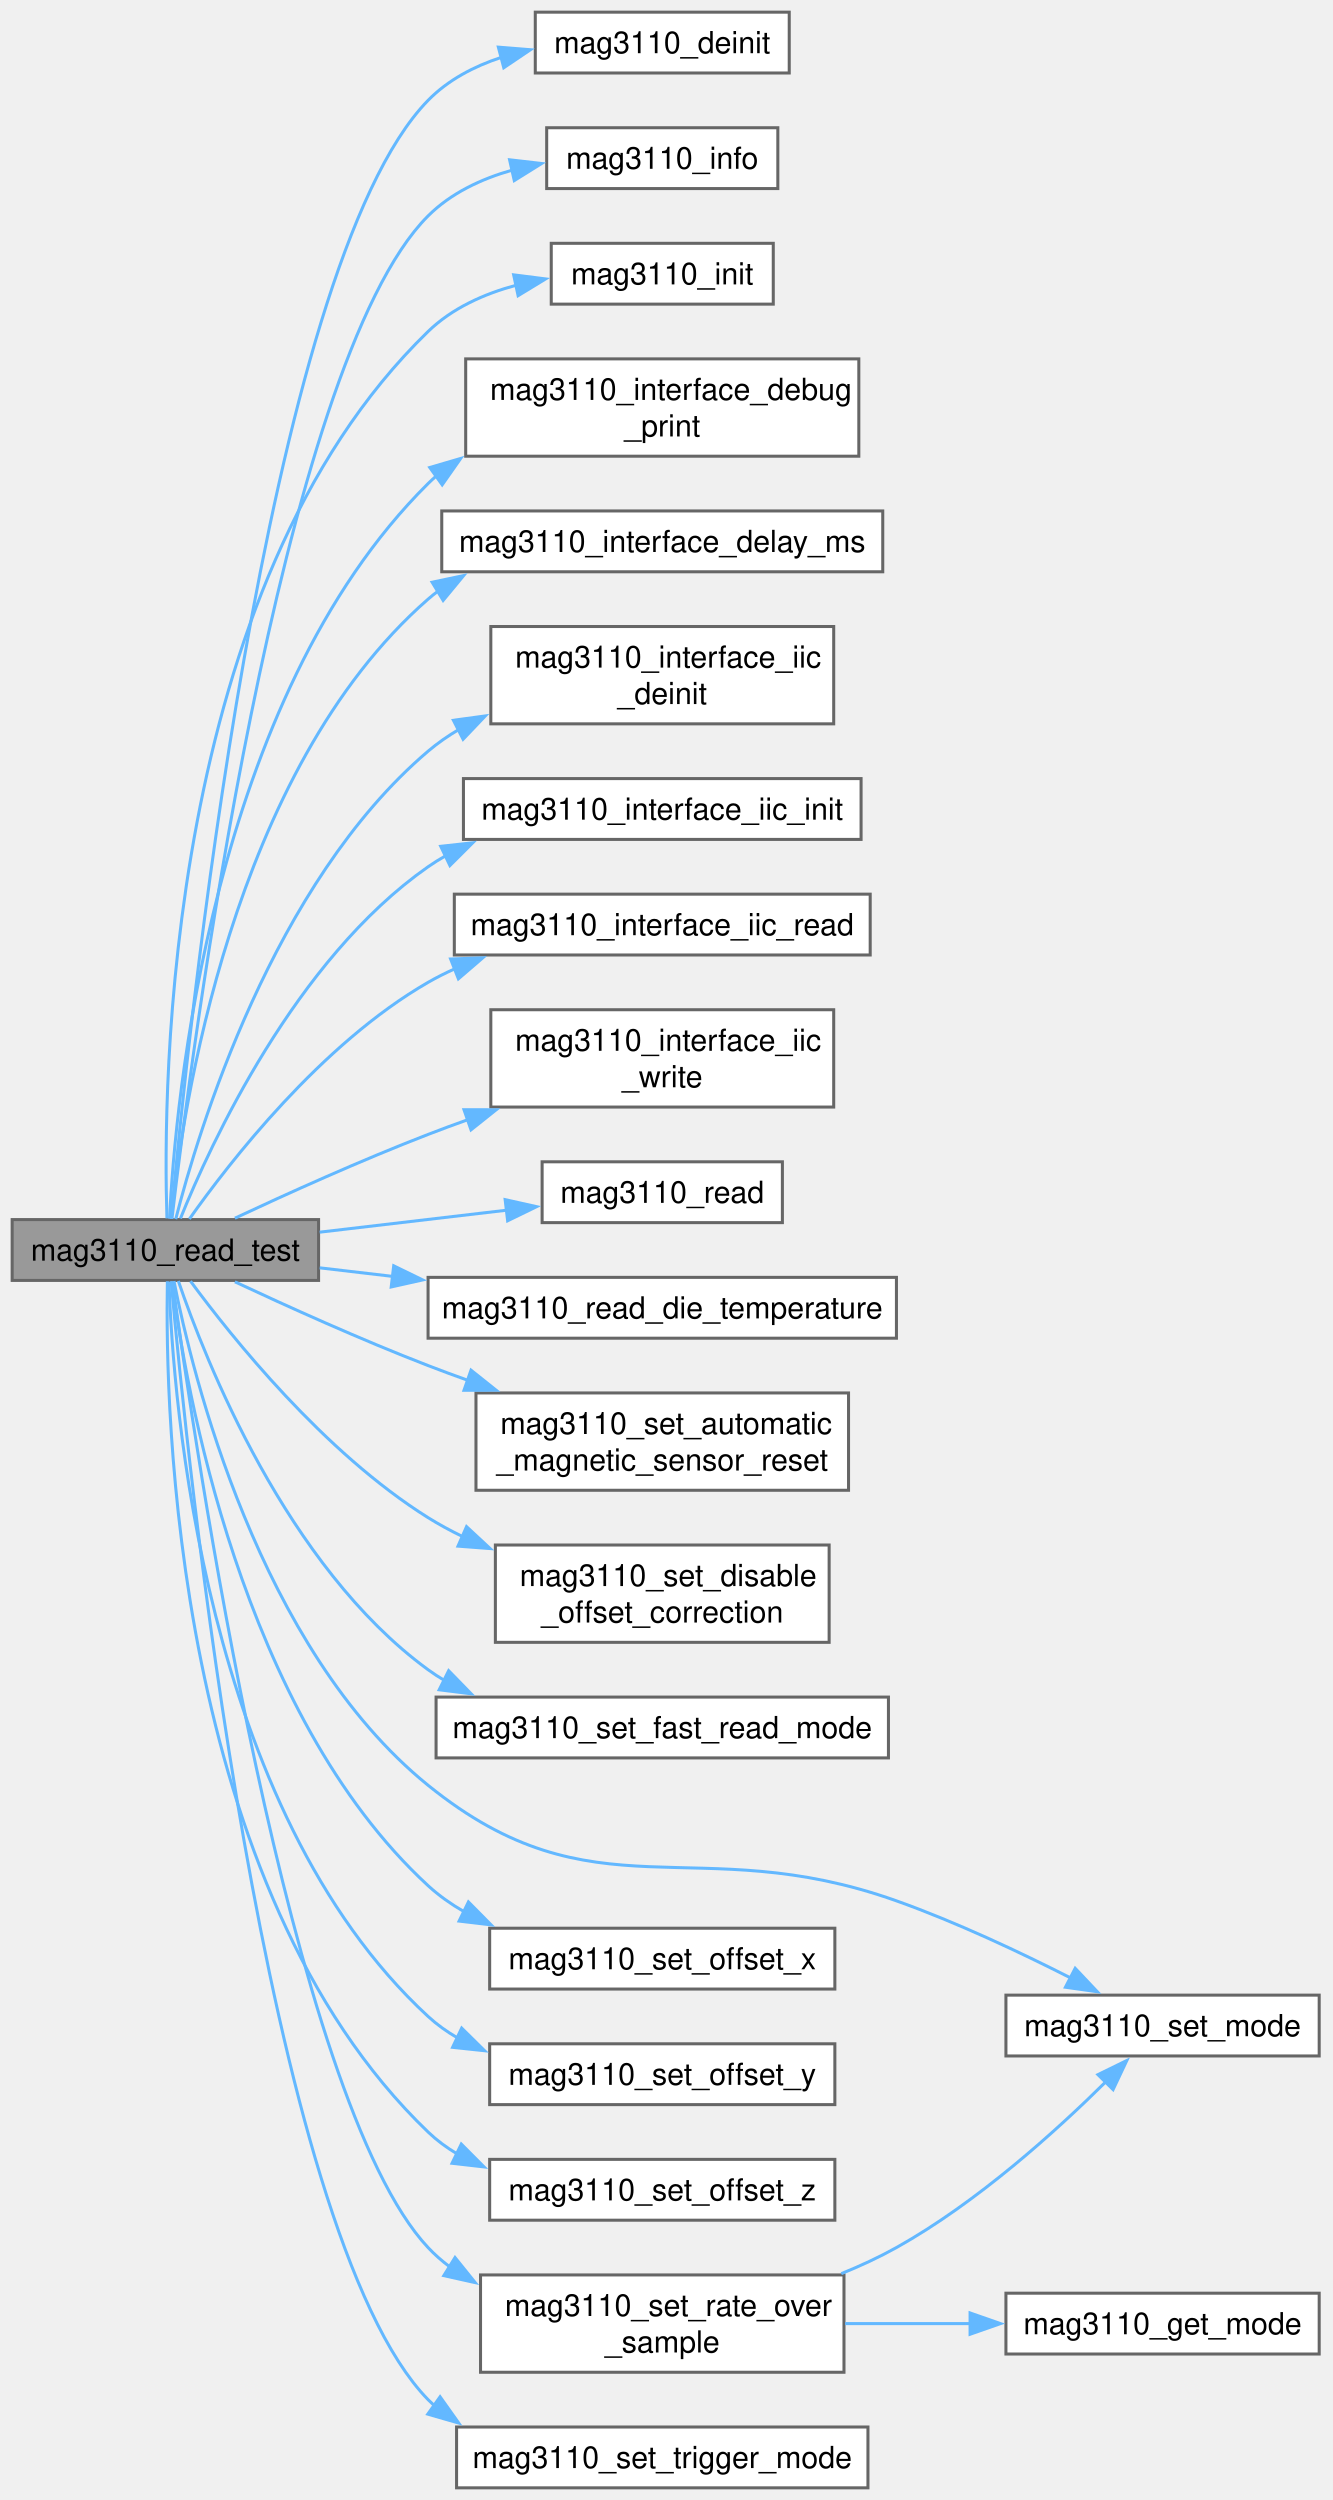
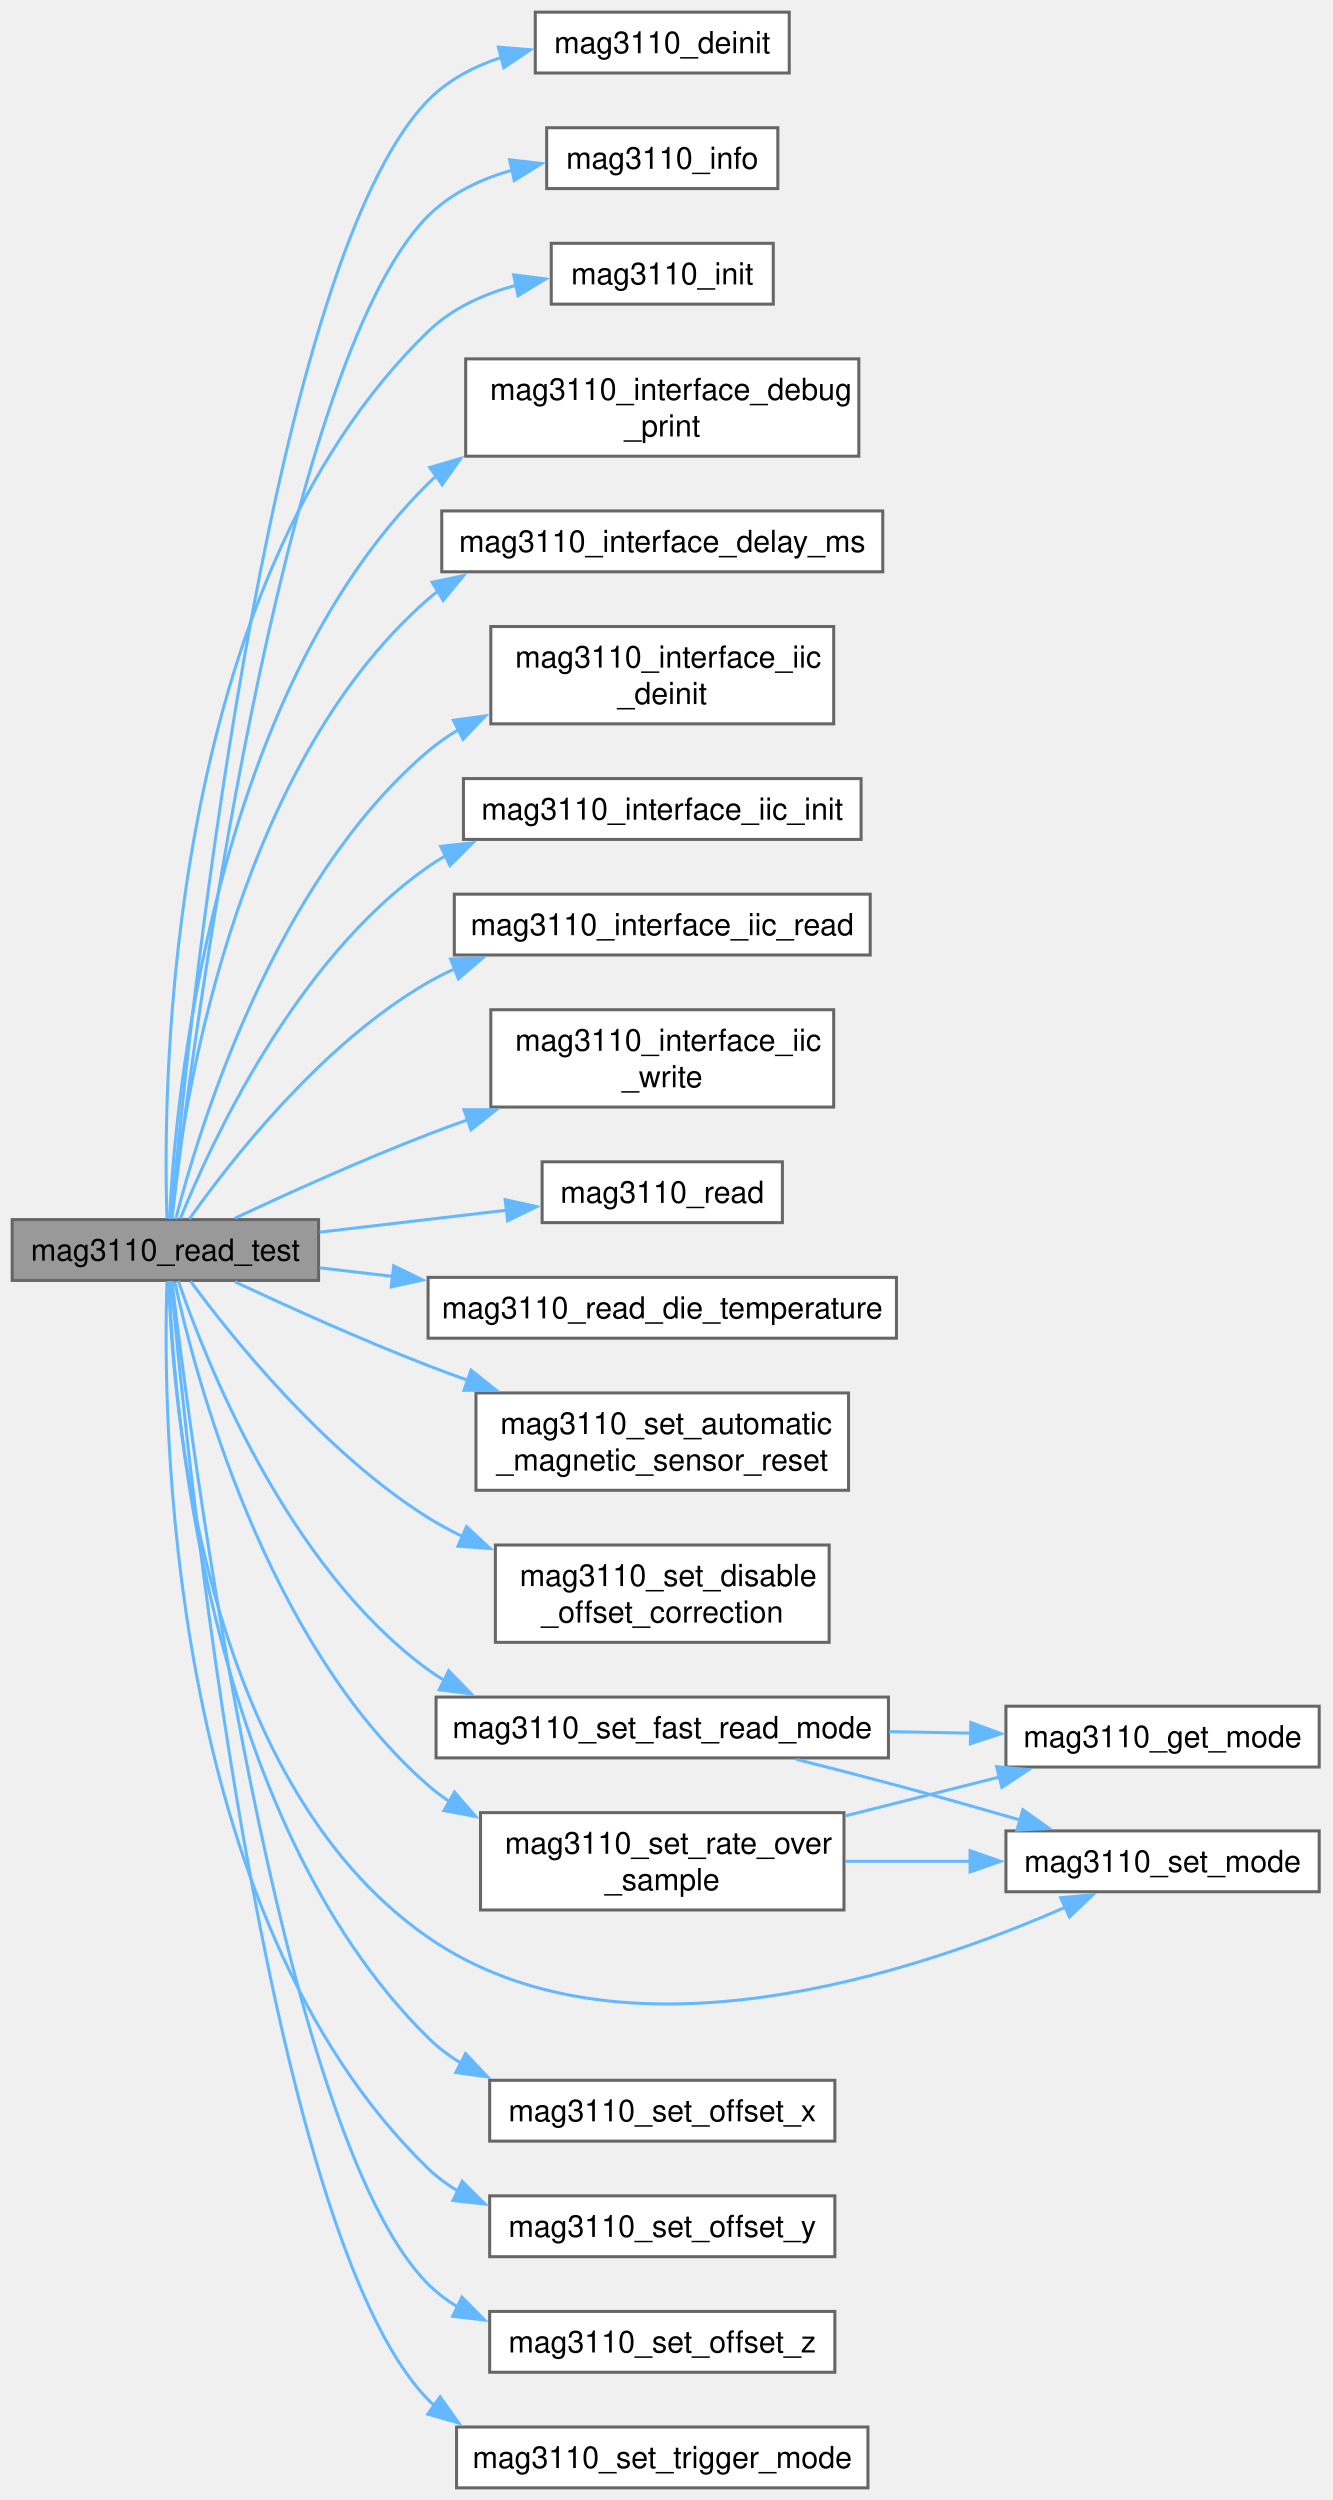
<svg xmlns="http://www.w3.org/2000/svg" xmlns:xlink="http://www.w3.org/1999/xlink" width="438pt" height="822pt" viewBox="0.00 0.00 438.00 822.00">
  <g id="graph0" class="graph" transform="scale(1 1) rotate(0) translate(4 818)">
    <g id="Node000001" class="node">
      <g id="a_Node000001">
        <a xlink:title="read test">
          <polygon fill="#999999" stroke="#666666" points="100.75,-417 0,-417 0,-397 100.75,-397 100.75,-417" />
          <text xml:space="preserve" text-anchor="middle" x="50.38" y="-403.5" font-family="Helvetica,sans-Serif" font-size="10.00">mag3110_read_test</text>
        </a>
      </g>
    </g>
    <g id="Node000002" class="node">
      <g id="a_Node000002">
        <a xlink:href="group__mag3110__base__driver.html#ga5d0a310e319f76abdc2481935ba441b5" target="_top" xlink:title="close the chip">
          <polygon fill="white" stroke="#666666" points="255.5,-814 172,-814 172,-794 255.5,-794 255.5,-814" />
          <text xml:space="preserve" text-anchor="middle" x="213.75" y="-800.5" font-family="Helvetica,sans-Serif" font-size="10.00">mag3110_deinit</text>
        </a>
      </g>
    </g>
    <g id="edge1_Node000001_Node000002" class="edge">
      <g id="a_edge1_Node000001_Node000002">
        <a xlink:title=" ">
          <path fill="none" stroke="#63b8ff" d="M52.26,-417.25C57.19,-472.04 83.02,-730.03 136.75,-785 143.31,-791.71 151.84,-796.18 160.82,-799.13" />
          <polygon fill="#63b8ff" stroke="#63b8ff" points="159.86,-802.5 170.42,-801.65 161.64,-795.73 159.86,-802.5" />
        </a>
      </g>
    </g>
    <g id="Node000003" class="node">
      <g id="a_Node000003">
        <a xlink:href="group__mag3110__base__driver.html#ga09eed3b6a3c5b0b9c5532490431d8817" target="_top" xlink:title="get chip's information">
          <polygon fill="white" stroke="#666666" points="251.75,-776 175.75,-776 175.75,-756 251.75,-756 251.75,-776" />
          <text xml:space="preserve" text-anchor="middle" x="213.75" y="-762.5" font-family="Helvetica,sans-Serif" font-size="10.00">mag3110_info</text>
        </a>
      </g>
    </g>
    <g id="edge2_Node000001_Node000003" class="edge">
      <g id="a_edge2_Node000001_Node000003">
        <a xlink:title=" ">
          <path fill="none" stroke="#63b8ff" d="M52.53,-417.22C58.55,-468.61 87.88,-698.18 136.75,-747 144.24,-754.48 154.2,-759.17 164.44,-762.07" />
          <polygon fill="#63b8ff" stroke="#63b8ff" points="163.55,-765.46 174.08,-764.24 165.09,-758.63 163.55,-765.46" />
        </a>
      </g>
    </g>
    <g id="Node000004" class="node">
      <g id="a_Node000004">
        <a xlink:href="group__mag3110__base__driver.html#ga5ec94e152f5623b0432a41d9588b81b5" target="_top" xlink:title="initialize the chip">
          <polygon fill="white" stroke="#666666" points="250.25,-738 177.25,-738 177.25,-718 250.25,-718 250.25,-738" />
          <text xml:space="preserve" text-anchor="middle" x="213.75" y="-724.5" font-family="Helvetica,sans-Serif" font-size="10.00">mag3110_init</text>
        </a>
      </g>
    </g>
    <g id="edge3_Node000001_Node000004" class="edge">
      <g id="a_edge3_Node000001_Node000004">
        <a xlink:title=" ">
          <path fill="none" stroke="#63b8ff" d="M50.89,-417.4C49.49,-460.27 50.12,-624.98 136.75,-709 144.65,-716.66 155.14,-721.38 165.81,-724.24" />
          <polygon fill="#63b8ff" stroke="#63b8ff" points="164.89,-727.63 175.4,-726.29 166.35,-720.78 164.89,-727.63" />
        </a>
      </g>
    </g>
    <g id="Node000005" class="node">
      <g id="a_Node000005">
        <a xlink:href="group__mag3110__interface__driver.html#gafe840b07e3e072ad18eabf7ba4632347" target="_top" xlink:title="interface print format data">
          <polygon fill="white" stroke="#666666" points="278.38,-700 149.12,-700 149.12,-668 278.38,-668 278.38,-700" />
          <text xml:space="preserve" text-anchor="start" x="157.12" y="-686.5" font-family="Helvetica,sans-Serif" font-size="10.00">mag3110_interface_debug</text>
          <text xml:space="preserve" text-anchor="middle" x="213.75" y="-674.5" font-family="Helvetica,sans-Serif" font-size="10.00">_print</text>
        </a>
      </g>
    </g>
    <g id="edge4_Node000001_Node000005" class="edge">
      <g id="a_edge4_Node000001_Node000005">
        <a xlink:title=" ">
          <path fill="none" stroke="#63b8ff" d="M51.73,-417.32C53.61,-455.21 65.23,-588.11 136.75,-659 137.64,-659.88 138.56,-660.73 139.5,-661.55" />
          <polygon fill="#63b8ff" stroke="#63b8ff" points="137.31,-664.28 147.47,-667.26 141.39,-658.59 137.31,-664.28" />
        </a>
      </g>
    </g>
    <g id="Node000006" class="node">
      <g id="a_Node000006">
        <a xlink:href="group__mag3110__interface__driver.html#ga3d6c8490b638590b9429ff7323e36616" target="_top" xlink:title="interface delay ms">
          <polygon fill="white" stroke="#666666" points="286.25,-650 141.25,-650 141.25,-630 286.25,-630 286.25,-650" />
          <text xml:space="preserve" text-anchor="middle" x="213.75" y="-636.5" font-family="Helvetica,sans-Serif" font-size="10.00">mag3110_interface_delay_ms</text>
        </a>
      </g>
    </g>
    <g id="edge5_Node000001_Node000006" class="edge">
      <g id="a_edge5_Node000001_Node000006">
        <a xlink:title=" ">
          <path fill="none" stroke="#63b8ff" d="M52.26,-417.35C55.79,-451.93 71.99,-564.42 136.75,-621 137.84,-621.96 138.98,-622.87 140.15,-623.73" />
          <polygon fill="#63b8ff" stroke="#63b8ff" points="138.08,-626.57 148.45,-628.75 141.7,-620.58 138.08,-626.57" />
        </a>
      </g>
    </g>
    <g id="Node000007" class="node">
      <g id="a_Node000007">
        <a xlink:href="group__mag3110__interface__driver.html#ga3a78cb54ffd664ff1d4633d3a6b27eb3" target="_top" xlink:title="interface iic bus deinit">
          <polygon fill="white" stroke="#666666" points="270.12,-612 157.38,-612 157.38,-580 270.12,-580 270.12,-612" />
          <text xml:space="preserve" text-anchor="start" x="165.38" y="-598.5" font-family="Helvetica,sans-Serif" font-size="10.00">mag3110_interface_iic</text>
          <text xml:space="preserve" text-anchor="middle" x="213.75" y="-586.5" font-family="Helvetica,sans-Serif" font-size="10.00">_deinit</text>
        </a>
      </g>
    </g>
    <g id="edge6_Node000001_Node000007" class="edge">
      <g id="a_edge6_Node000001_Node000007">
        <a xlink:title=" ">
          <path fill="none" stroke="#63b8ff" d="M53.78,-417.16C61.07,-445.74 85.63,-527.56 136.75,-571 139.9,-573.68 143.34,-576.07 146.97,-578.2" />
          <polygon fill="#63b8ff" stroke="#63b8ff" points="145.08,-581.17 155.57,-582.6 148.26,-574.93 145.08,-581.17" />
        </a>
      </g>
    </g>
    <g id="Node000008" class="node">
      <g id="a_Node000008">
        <a xlink:href="group__mag3110__interface__driver.html#gaea7131a526fd9b51ab601ca67b7366f5" target="_top" xlink:title="interface iic bus init">
          <polygon fill="white" stroke="#666666" points="279.12,-562 148.38,-562 148.38,-542 279.12,-542 279.12,-562" />
          <text xml:space="preserve" text-anchor="middle" x="213.75" y="-548.5" font-family="Helvetica,sans-Serif" font-size="10.00">mag3110_interface_iic_init</text>
        </a>
      </g>
    </g>
    <g id="edge7_Node000001_Node000008" class="edge">
      <g id="a_edge7_Node000001_Node000008">
        <a xlink:title=" ">
          <path fill="none" stroke="#63b8ff" d="M55.33,-417.37C65.14,-441.65 93,-502.42 136.75,-533 138.59,-534.29 140.51,-535.48 142.49,-536.6" />
          <polygon fill="#63b8ff" stroke="#63b8ff" points="140.91,-539.73 151.44,-540.89 143.93,-533.41 140.91,-539.73" />
        </a>
      </g>
    </g>
    <g id="Node000009" class="node">
      <g id="a_Node000009">
        <a xlink:href="group__mag3110__interface__driver.html#ga8c3824cd027e8a2408e7b9663201ea80" target="_top" xlink:title="interface iic bus read">
          <polygon fill="white" stroke="#666666" points="282.12,-524 145.38,-524 145.38,-504 282.12,-504 282.12,-524" />
          <text xml:space="preserve" text-anchor="middle" x="213.75" y="-510.5" font-family="Helvetica,sans-Serif" font-size="10.00">mag3110_interface_iic_read</text>
        </a>
      </g>
    </g>
    <g id="edge8_Node000001_Node000009" class="edge">
      <g id="a_edge8_Node000001_Node000009">
        <a xlink:title=" ">
          <path fill="none" stroke="#63b8ff" d="M58.28,-417.21C71.34,-435.71 101.52,-474.7 136.75,-495 139.57,-496.62 142.52,-498.11 145.56,-499.47" />
          <polygon fill="#63b8ff" stroke="#63b8ff" points="144.16,-502.68 154.75,-503.07 146.72,-496.16 144.16,-502.68" />
        </a>
      </g>
    </g>
    <g id="Node000010" class="node">
      <g id="a_Node000010">
        <a xlink:href="group__mag3110__interface__driver.html#gaaea9f09cfcab587690c02d16a6550dda" target="_top" xlink:title="interface iic bus write">
          <polygon fill="white" stroke="#666666" points="270.12,-486 157.38,-486 157.38,-454 270.12,-454 270.12,-486" />
          <text xml:space="preserve" text-anchor="start" x="165.38" y="-472.5" font-family="Helvetica,sans-Serif" font-size="10.00">mag3110_interface_iic</text>
          <text xml:space="preserve" text-anchor="middle" x="213.75" y="-460.5" font-family="Helvetica,sans-Serif" font-size="10.00">_write</text>
        </a>
      </g>
    </g>
    <g id="edge9_Node000001_Node000010" class="edge">
      <g id="a_edge9_Node000001_Node000010">
        <a xlink:title=" ">
          <path fill="none" stroke="#63b8ff" d="M73.23,-417.46C90.33,-425.46 114.8,-436.53 136.75,-445 141.05,-446.66 145.51,-448.31 150.02,-449.92" />
          <polygon fill="#63b8ff" stroke="#63b8ff" points="148.56,-453.12 159.15,-453.11 150.87,-446.51 148.56,-453.12" />
        </a>
      </g>
    </g>
    <g id="Node000011" class="node">
      <g id="a_Node000011">
        <a xlink:href="group__mag3110__base__driver.html#gaa7dd1db962f6c524ffc1fbbe52582a2a" target="_top" xlink:title="read data">
          <polygon fill="white" stroke="#666666" points="253.25,-436 174.25,-436 174.25,-416 253.25,-416 253.25,-436" />
          <text xml:space="preserve" text-anchor="middle" x="213.75" y="-422.5" font-family="Helvetica,sans-Serif" font-size="10.00">mag3110_read</text>
        </a>
      </g>
    </g>
    <g id="edge10_Node000001_Node000011" class="edge">
      <g id="a_edge10_Node000001_Node000011">
        <a xlink:title=" ">
          <path fill="none" stroke="#63b8ff" d="M101.11,-412.86C120.7,-415.16 143.15,-417.81 162.76,-420.11" />
          <polygon fill="#63b8ff" stroke="#63b8ff" points="162.09,-423.56 172.43,-421.25 162.91,-416.61 162.09,-423.56" />
        </a>
      </g>
    </g>
    <g id="Node000012" class="node">
      <g id="a_Node000012">
        <a xlink:href="group__mag3110__base__driver.html#gaf021fcaafcdf54863f59eee217bf290f" target="_top" xlink:title="read die temperature">
          <polygon fill="white" stroke="#666666" points="290.75,-398 136.75,-398 136.75,-378 290.75,-378 290.75,-398" />
          <text xml:space="preserve" text-anchor="middle" x="213.75" y="-384.5" font-family="Helvetica,sans-Serif" font-size="10.00">mag3110_read_die_temperature</text>
        </a>
      </g>
    </g>
    <g id="edge11_Node000001_Node000012" class="edge">
      <g id="a_edge11_Node000001_Node000012">
        <a xlink:title=" ">
          <path fill="none" stroke="#63b8ff" d="M101.11,-401.14C108.81,-400.24 116.96,-399.28 125.2,-398.31" />
          <polygon fill="#63b8ff" stroke="#63b8ff" points="125.45,-401.8 134.97,-397.16 124.63,-394.85 125.45,-401.8" />
        </a>
      </g>
    </g>
    <g id="Node000013" class="node">
      <g id="a_Node000013">
        <a xlink:href="group__mag3110__base__driver.html#ga950e32f370afe8ba8bb93c84a9eaf5d8" target="_top" xlink:title="enable or disable automatic magnetic sensor reset">
          <polygon fill="white" stroke="#666666" points="275,-360 152.5,-360 152.5,-328 275,-328 275,-360" />
          <text xml:space="preserve" text-anchor="start" x="160.5" y="-346.5" font-family="Helvetica,sans-Serif" font-size="10.00">mag3110_set_automatic</text>
          <text xml:space="preserve" text-anchor="middle" x="213.75" y="-334.5" font-family="Helvetica,sans-Serif" font-size="10.00">_magnetic_sensor_reset</text>
        </a>
      </g>
    </g>
    <g id="edge12_Node000001_Node000013" class="edge">
      <g id="a_edge12_Node000001_Node000013">
        <a xlink:title=" ">
          <path fill="none" stroke="#63b8ff" d="M73.23,-396.54C90.33,-388.54 114.8,-377.47 136.75,-369 141.05,-367.34 145.51,-365.69 150.02,-364.08" />
          <polygon fill="#63b8ff" stroke="#63b8ff" points="150.87,-367.49 159.15,-360.89 148.56,-360.88 150.87,-367.49" />
        </a>
      </g>
    </g>
    <g id="Node000014" class="node">
      <g id="a_Node000014">
        <a xlink:href="group__mag3110__base__driver.html#ga3a2637f885d898eec80250da18091d13" target="_top" xlink:title="enable or disable offset correction">
          <polygon fill="white" stroke="#666666" points="268.62,-310 158.88,-310 158.88,-278 268.62,-278 268.62,-310" />
          <text xml:space="preserve" text-anchor="start" x="166.88" y="-296.5" font-family="Helvetica,sans-Serif" font-size="10.00">mag3110_set_disable</text>
          <text xml:space="preserve" text-anchor="middle" x="213.75" y="-284.5" font-family="Helvetica,sans-Serif" font-size="10.00">_offset_correction</text>
        </a>
      </g>
    </g>
    <g id="edge13_Node000001_Node000014" class="edge">
      <g id="a_edge13_Node000001_Node000014">
        <a xlink:title=" ">
          <path fill="none" stroke="#63b8ff" d="M58.64,-396.75C72.04,-378.54 102.47,-340.45 136.75,-319 140.32,-316.77 144.1,-314.72 148,-312.83" />
          <polygon fill="#63b8ff" stroke="#63b8ff" points="149.4,-316.04 157.16,-308.83 146.59,-309.63 149.4,-316.04" />
        </a>
      </g>
    </g>
    <g id="Node000015" class="node">
      <g id="a_Node000015">
        <a xlink:href="group__mag3110__base__driver.html#gaa85704f8c31188a6b2db8bc2984a81cb" target="_top" xlink:title="enable or disable fast read mode">
          <polygon fill="white" stroke="#666666" points="288.12,-260 139.38,-260 139.38,-240 288.12,-240 288.12,-260" />
          <text xml:space="preserve" text-anchor="middle" x="213.75" y="-246.5" font-family="Helvetica,sans-Serif" font-size="10.00">mag3110_set_fast_read_mode</text>
        </a>
      </g>
    </g>
    <g id="edge14_Node000001_Node000015" class="edge">
      <g id="a_edge14_Node000001_Node000015">
        <a xlink:title=" ">
          <path fill="none" stroke="#63b8ff" d="M54.64,-396.81C63.42,-371.07 90.11,-303.07 136.75,-269 138.52,-267.71 140.37,-266.5 142.28,-265.38" />
          <polygon fill="#63b8ff" stroke="#63b8ff" points="143.52,-268.67 150.92,-261.08 140.4,-262.4 143.52,-268.67" />
        </a>
      </g>
    </g>
-     <g id="Node000016" class="node">
-       <g id="a_Node000016">
-         <a xlink:href="group__mag3110__base__driver.html#ga2b25ea610db0e9986bac697671450c6e" target="_top" xlink:title="set mode">
-           <polygon fill="white" stroke="#666666" points="429.75,-162 326.75,-162 326.75,-142 429.75,-142 429.75,-162" />
-           <text xml:space="preserve" text-anchor="middle" x="378.25" y="-148.5" font-family="Helvetica,sans-Serif" font-size="10.00">mag3110_set_mode</text>
-         </a>
-       </g>
-     </g>
-     <g id="edge15_Node000001_Node000016" class="edge">
-       <g id="a_edge15_Node000001_Node000016">
-         <a xlink:title=" ">
-           <path fill="none" stroke="#63b8ff" d="M53.2,-396.78C59.17,-366.41 81.06,-276.09 136.75,-231 191.54,-186.64 224.34,-216.66 290.75,-193 310.4,-186 331.57,-176.01 348.05,-167.64" />
-           <polygon fill="#63b8ff" stroke="#63b8ff" points="349.52,-170.82 356.8,-163.12 346.31,-164.6 349.52,-170.82" />
-         </a>
-       </g>
-     </g>
    <g id="Node000017" class="node">
      <g id="a_Node000017">
-         <a xlink:href="group__mag3110__base__driver.html#ga6e5b85c4f697f34d92ca5c2fdd33e021" target="_top" xlink:title="set offset x">
-           <polygon fill="white" stroke="#666666" points="270.5,-184 157,-184 157,-164 270.5,-164 270.5,-184" />
-           <text xml:space="preserve" text-anchor="middle" x="213.75" y="-170.5" font-family="Helvetica,sans-Serif" font-size="10.00">mag3110_set_offset_x</text>
-         </a>
-       </g>
-     </g>
-     <g id="edge16_Node000001_Node000017" class="edge">
-       <g id="a_edge16_Node000001_Node000017">
-         <a xlink:title=" ">
-           <path fill="none" stroke="#63b8ff" d="M52.53,-396.56C56.85,-362.7 75.06,-254.83 136.75,-198 140.3,-194.73 144.29,-191.91 148.54,-189.47" />
-           <polygon fill="#63b8ff" stroke="#63b8ff" points="150.02,-192.64 157.47,-185.11 146.95,-186.35 150.02,-192.64" />
+         <a xlink:href="group__mag3110__base__driver.html#ga2b25ea610db0e9986bac697671450c6e" target="_top" xlink:title="set mode">
+           <polygon fill="white" stroke="#666666" points="429.75,-216 326.75,-216 326.75,-196 429.75,-196 429.75,-216" />
+           <text xml:space="preserve" text-anchor="middle" x="378.25" y="-202.5" font-family="Helvetica,sans-Serif" font-size="10.00">mag3110_set_mode</text>
+         </a>
+       </g>
+     </g>
+     <g id="edge17_Node000001_Node000017" class="edge">
+       <g id="a_edge17_Node000001_Node000017">
+         <a xlink:title=" ">
+           <path fill="none" stroke="#63b8ff" d="M51.5,-396.72C52.55,-359.74 61.71,-232.87 136.75,-181 200.48,-136.95 297.3,-169.4 346.39,-190.95" />
+           <polygon fill="#63b8ff" stroke="#63b8ff" points="344.74,-194.04 355.3,-194.99 347.64,-187.67 344.74,-194.04" />
        </a>
      </g>
    </g>
    <g id="Node000018" class="node">
      <g id="a_Node000018">
-         <a xlink:href="group__mag3110__base__driver.html#ga6d4f0a67200ed6861007908a8f06a4a4" target="_top" xlink:title="set offset y">
-           <polygon fill="white" stroke="#666666" points="270.5,-146 157,-146 157,-126 270.5,-126 270.5,-146" />
-           <text xml:space="preserve" text-anchor="middle" x="213.75" y="-132.5" font-family="Helvetica,sans-Serif" font-size="10.00">mag3110_set_offset_y</text>
-         </a>
-       </g>
-     </g>
-     <g id="edge17_Node000001_Node000018" class="edge">
-       <g id="a_edge17_Node000001_Node000018">
-         <a xlink:title=" ">
-           <path fill="none" stroke="#63b8ff" d="M51.56,-396.5C52.86,-358 62.7,-223.24 136.75,-155 139.69,-152.29 142.96,-149.95 146.44,-147.94" />
-           <polygon fill="#63b8ff" stroke="#63b8ff" points="147.8,-151.16 155.34,-143.72 144.81,-144.84 147.8,-151.16" />
+         <a xlink:href="group__mag3110__base__driver.html#gad4ee5691c4f43d8af26011abd31704d5" target="_top" xlink:title="set offset x">
+           <polygon fill="white" stroke="#666666" points="270.5,-134 157,-134 157,-114 270.5,-114 270.5,-134" />
+           <text xml:space="preserve" text-anchor="middle" x="213.75" y="-120.5" font-family="Helvetica,sans-Serif" font-size="10.00">mag3110_set_offset_x</text>
+         </a>
+       </g>
+     </g>
+     <g id="edge18_Node000001_Node000018" class="edge">
+       <g id="a_edge18_Node000001_Node000018">
+         <a xlink:title=" ">
+           <path fill="none" stroke="#63b8ff" d="M51.6,-396.63C52.99,-357.97 63.14,-220.69 136.75,-148 139.98,-144.81 143.63,-142.04 147.54,-139.64" />
+           <polygon fill="#63b8ff" stroke="#63b8ff" points="149.08,-142.79 156.36,-135.1 145.87,-136.57 149.08,-142.79" />
        </a>
      </g>
    </g>
    <g id="Node000019" class="node">
      <g id="a_Node000019">
-         <a xlink:href="group__mag3110__base__driver.html#gaf578a3b9f4e7f47456e55e7875ffe997" target="_top" xlink:title="set offset z">
-           <polygon fill="white" stroke="#666666" points="270.5,-108 157,-108 157,-88 270.5,-88 270.5,-108" />
-           <text xml:space="preserve" text-anchor="middle" x="213.75" y="-94.5" font-family="Helvetica,sans-Serif" font-size="10.00">mag3110_set_offset_z</text>
-         </a>
-       </g>
-     </g>
-     <g id="edge18_Node000001_Node000019" class="edge">
-       <g id="a_edge18_Node000001_Node000019">
-         <a xlink:title=" ">
-           <path fill="none" stroke="#63b8ff" d="M51.03,-396.72C50.24,-355.08 53.06,-197.3 136.75,-117 139.63,-114.23 142.86,-111.85 146.31,-109.8" />
-           <polygon fill="#63b8ff" stroke="#63b8ff" points="147.67,-113.03 155.15,-105.52 144.63,-106.72 147.67,-113.03" />
+         <a xlink:href="group__mag3110__base__driver.html#gafff9a6d768e8a198a09dbe0e5b49e7b9" target="_top" xlink:title="set offset y">
+           <polygon fill="white" stroke="#666666" points="270.5,-96 157,-96 157,-76 270.5,-76 270.5,-96" />
+           <text xml:space="preserve" text-anchor="middle" x="213.75" y="-82.5" font-family="Helvetica,sans-Serif" font-size="10.00">mag3110_set_offset_y</text>
+         </a>
+       </g>
+     </g>
+     <g id="edge19_Node000001_Node000019" class="edge">
+       <g id="a_edge19_Node000001_Node000019">
+         <a xlink:title=" ">
+           <path fill="none" stroke="#63b8ff" d="M50.89,-396.6C49.49,-353.73 50.12,-189.02 136.75,-105 139.76,-102.08 143.14,-99.59 146.77,-97.47" />
+           <polygon fill="#63b8ff" stroke="#63b8ff" points="147.96,-100.78 155.48,-93.31 144.95,-94.46 147.96,-100.78" />
        </a>
      </g>
    </g>
    <g id="Node000020" class="node">
      <g id="a_Node000020">
+         <a xlink:href="group__mag3110__base__driver.html#gacec6b3d376c0c8e6365ba1e3fa48a2c8" target="_top" xlink:title="set offset z">
+           <polygon fill="white" stroke="#666666" points="270.5,-58 157,-58 157,-38 270.5,-38 270.5,-58" />
+           <text xml:space="preserve" text-anchor="middle" x="213.75" y="-44.5" font-family="Helvetica,sans-Serif" font-size="10.00">mag3110_set_offset_z</text>
+         </a>
+       </g>
+     </g>
+     <g id="edge20_Node000001_Node000020" class="edge">
+       <g id="a_edge20_Node000001_Node000020">
+         <a xlink:title=" ">
+           <path fill="none" stroke="#63b8ff" d="M52.53,-396.78C58.55,-345.39 87.88,-115.82 136.75,-67 139.63,-64.13 142.87,-61.66 146.35,-59.56" />
+           <polygon fill="#63b8ff" stroke="#63b8ff" points="147.89,-62.7 155.34,-55.17 144.82,-56.41 147.89,-62.7" />
+         </a>
+       </g>
+     </g>
+     <g id="Node000021" class="node">
+       <g id="a_Node000021">
        <a xlink:href="group__mag3110__base__driver.html#ga029ccf201a07769dc04bbde0b1b12e8f" target="_top" xlink:title="set rate over sample">
-           <polygon fill="white" stroke="#666666" points="273.5,-70 154,-70 154,-38 273.5,-38 273.5,-70" />
-           <text xml:space="preserve" text-anchor="start" x="162" y="-56.5" font-family="Helvetica,sans-Serif" font-size="10.00">mag3110_set_rate_over</text>
-           <text xml:space="preserve" text-anchor="middle" x="213.75" y="-44.5" font-family="Helvetica,sans-Serif" font-size="10.00">_sample</text>
-         </a>
-       </g>
-     </g>
-     <g id="edge19_Node000001_Node000020" class="edge">
-       <g id="a_edge19_Node000001_Node000020">
-         <a xlink:title=" ">
-           <path fill="none" stroke="#63b8ff" d="M52.74,-396.54C59.55,-345.99 91.24,-127.48 136.75,-79 138.9,-76.71 141.27,-74.62 143.8,-72.73" />
-           <polygon fill="#63b8ff" stroke="#63b8ff" points="145.61,-75.72 152.26,-67.47 141.92,-69.77 145.61,-75.72" />
+           <polygon fill="white" stroke="#666666" points="273.5,-222 154,-222 154,-190 273.5,-190 273.5,-222" />
+           <text xml:space="preserve" text-anchor="start" x="162" y="-208.5" font-family="Helvetica,sans-Serif" font-size="10.00">mag3110_set_rate_over</text>
+           <text xml:space="preserve" text-anchor="middle" x="213.75" y="-196.5" font-family="Helvetica,sans-Serif" font-size="10.00">_sample</text>
+         </a>
+       </g>
+     </g>
+     <g id="edge21_Node000001_Node000021" class="edge">
+       <g id="a_edge21_Node000001_Node000021">
+         <a xlink:title=" ">
+           <path fill="none" stroke="#63b8ff" d="M53.45,-396.54C60.01,-366.3 83.06,-277.94 136.75,-231 138.95,-229.08 141.29,-227.31 143.75,-225.67" />
+           <polygon fill="#63b8ff" stroke="#63b8ff" points="145.43,-228.74 152.39,-220.75 141.97,-222.66 145.43,-228.74" />
        </a>
      </g>
    </g>
    <g id="Node000022" class="node">
      <g id="a_Node000022">
        <a xlink:href="group__mag3110__base__driver.html#ga133287a58c6b68c5f9eee98f9c90b1fb" target="_top" xlink:title="enable or disable trigger mode">
          <polygon fill="white" stroke="#666666" points="281.38,-20 146.12,-20 146.12,0 281.38,0 281.38,-20" />
          <text xml:space="preserve" text-anchor="middle" x="213.75" y="-6.5" font-family="Helvetica,sans-Serif" font-size="10.00">mag3110_set_trigger_mode</text>
        </a>
      </g>
    </g>
-     <g id="edge22_Node000001_Node000022" class="edge">
-       <g id="a_edge22_Node000001_Node000022">
+     <g id="edge24_Node000001_Node000022" class="edge">
+       <g id="a_edge24_Node000001_Node000022">
        <a xlink:title=" ">
          <path fill="none" stroke="#63b8ff" d="M52.26,-396.75C57.19,-341.96 83.02,-83.97 136.75,-29 137.48,-28.26 138.23,-27.54 139,-26.85" />
          <polygon fill="#63b8ff" stroke="#63b8ff" points="140.7,-29.94 146.83,-21.3 136.65,-24.23 140.7,-29.94" />
        </a>
      </g>
    </g>
-     <g id="edge21_Node000020_Node000016" class="edge">
-       <g id="a_edge21_Node000020_Node000016">
-         <a xlink:title=" ">
-           <path fill="none" stroke="#63b8ff" d="M272.61,-70.42C278.88,-72.96 285.05,-75.82 290.75,-79 317.34,-93.85 343.44,-117.48 359.89,-133.81" />
-           <polygon fill="#63b8ff" stroke="#63b8ff" points="357,-135.86 366.51,-140.52 361.98,-130.94 357,-135.86" />
-         </a>
-       </g>
-     </g>
-     <g id="Node000021" class="node">
-       <g id="a_Node000021">
+     <g id="Node000016" class="node">
+       <g id="a_Node000016">
        <a xlink:href="group__mag3110__base__driver.html#gac76951f307d173b45729dd0db8aecdac" target="_top" xlink:title="get mode">
-           <polygon fill="white" stroke="#666666" points="429.75,-64 326.75,-64 326.75,-44 429.75,-44 429.75,-64" />
-           <text xml:space="preserve" text-anchor="middle" x="378.25" y="-50.5" font-family="Helvetica,sans-Serif" font-size="10.00">mag3110_get_mode</text>
-         </a>
-       </g>
-     </g>
-     <g id="edge20_Node000020_Node000021" class="edge">
-       <g id="a_edge20_Node000020_Node000021">
-         <a xlink:title=" ">
-           <path fill="none" stroke="#63b8ff" d="M273.88,-54C287.35,-54 301.69,-54 315.28,-54" />
-           <polygon fill="#63b8ff" stroke="#63b8ff" points="314.96,-57.5 324.96,-54 314.96,-50.5 314.96,-57.5" />
+           <polygon fill="white" stroke="#666666" points="429.75,-257 326.75,-257 326.75,-237 429.75,-237 429.75,-257" />
+           <text xml:space="preserve" text-anchor="middle" x="378.25" y="-243.5" font-family="Helvetica,sans-Serif" font-size="10.00">mag3110_get_mode</text>
+         </a>
+       </g>
+     </g>
+     <g id="edge15_Node000015_Node000016" class="edge">
+       <g id="a_edge15_Node000015_Node000016">
+         <a xlink:title=" ">
+           <path fill="none" stroke="#63b8ff" d="M288.39,-248.64C297.38,-248.47 306.5,-248.31 315.3,-248.14" />
+           <polygon fill="#63b8ff" stroke="#63b8ff" points="315.19,-251.65 325.13,-247.96 315.07,-244.65 315.19,-251.65" />
+         </a>
+       </g>
+     </g>
+     <g id="edge16_Node000015_Node000017" class="edge">
+       <g id="a_edge16_Node000015_Node000017">
+         <a xlink:title=" ">
+           <path fill="none" stroke="#63b8ff" d="M257.83,-239.52C268.6,-236.82 280.11,-233.87 290.75,-231 304.08,-227.41 318.5,-223.32 331.67,-219.51" />
+           <polygon fill="#63b8ff" stroke="#63b8ff" points="332.32,-222.97 340.94,-216.81 330.37,-216.24 332.32,-222.97" />
+         </a>
+       </g>
+     </g>
+     <g id="edge22_Node000021_Node000016" class="edge">
+       <g id="a_edge22_Node000021_Node000016">
+         <a xlink:title=" ">
+           <path fill="none" stroke="#63b8ff" d="M273.88,-220.92C290.54,-225.12 308.55,-229.67 324.79,-233.76" />
+           <polygon fill="#63b8ff" stroke="#63b8ff" points="323.7,-237.1 334.25,-236.15 325.41,-230.31 323.7,-237.1" />
+         </a>
+       </g>
+     </g>
+     <g id="edge23_Node000021_Node000017" class="edge">
+       <g id="a_edge23_Node000021_Node000017">
+         <a xlink:title=" ">
+           <path fill="none" stroke="#63b8ff" d="M273.88,-206C287.35,-206 301.69,-206 315.28,-206" />
+           <polygon fill="#63b8ff" stroke="#63b8ff" points="314.96,-209.5 324.96,-206 314.96,-202.5 314.96,-209.5" />
        </a>
      </g>
    </g>
  </g>
</svg>
